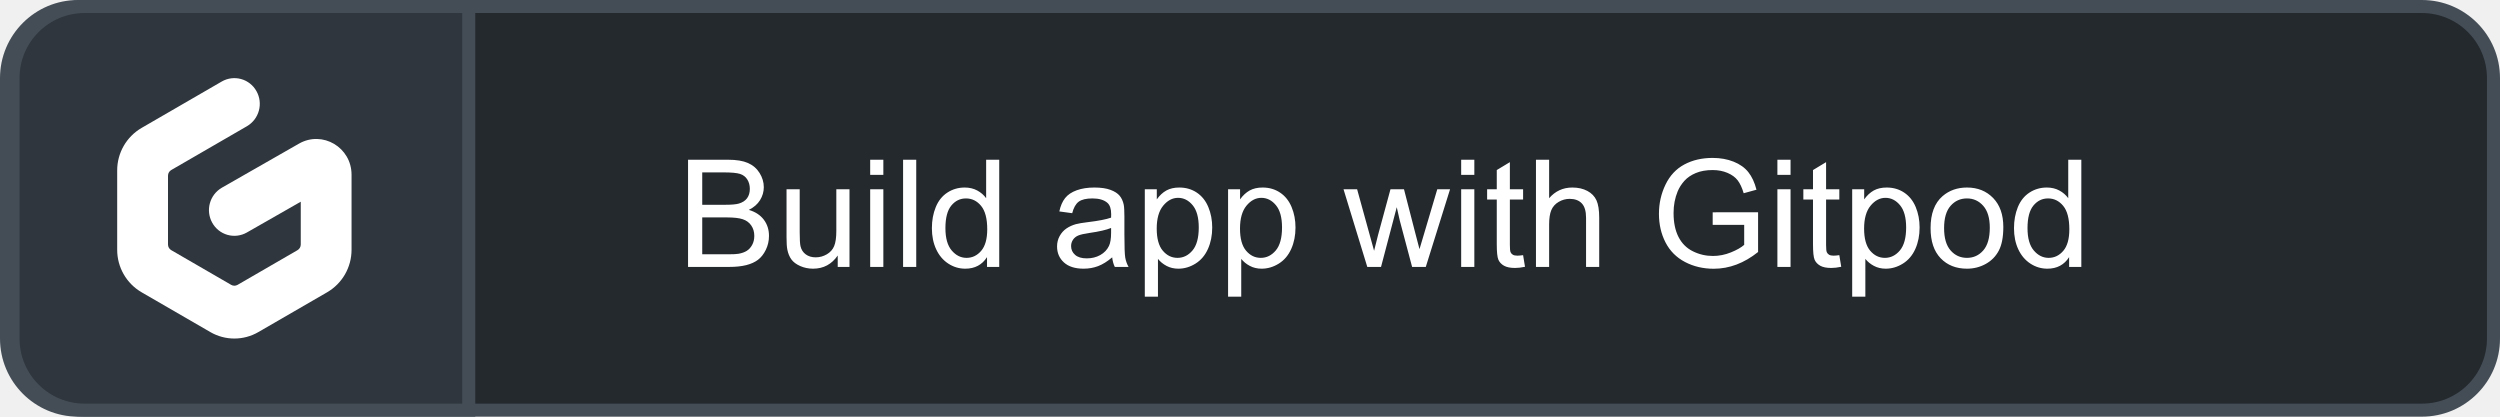
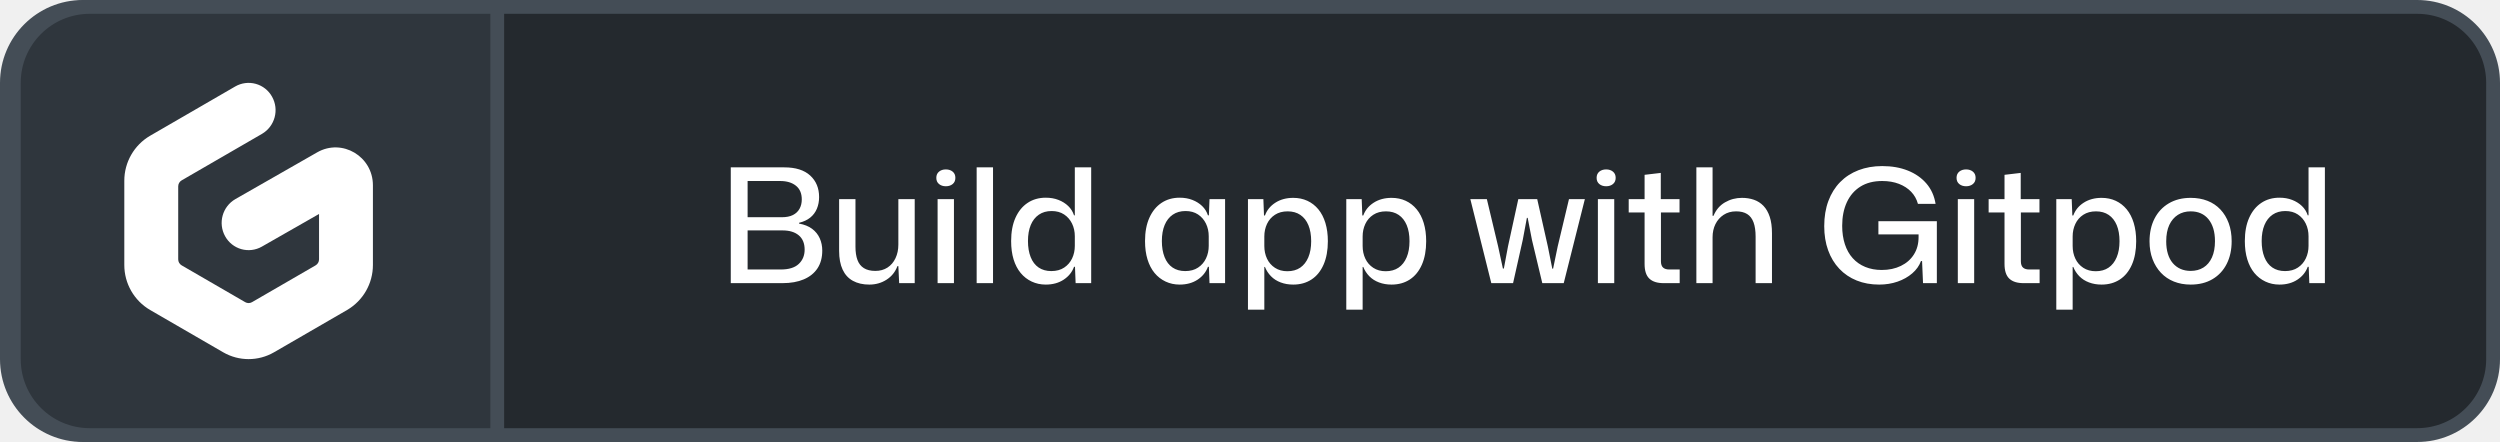
- <svg xmlns="http://www.w3.org/2000/svg" fill="none" height="32" viewBox="0 0 192 32" width="192" role="img" aria-label="Build app with Gitpod">
-   <rect x="0.5" y="0.5" width="191" height="31" rx="5.5" fill="#24292e" stroke="#444d56" />
+ <svg xmlns="http://www.w3.org/2000/svg" fill="none" height="32" viewBox="0 0 181 32" width="181" role="img" aria-label="Build app with Gitpod">
+   <rect x="0.5" y="0.5" width="180" height="31" rx="5.5" fill="#24292e" stroke="#444d56" />
  <path d="m6.5.5h29.5v31h-29.5c-3.038 0-5.5-2.462-5.5-5.5v-20c0-3.038 2.462-5.5 5.5-5.5z" fill="#2f363d" stroke="#444d56" />
  <path fill="#fff" transform="translate(8 6) scale(0.8333)" d="M14.033 1.195a2.387 2.387 0 0 1-.87 3.235l-6.98 4.04a.602.602 0 0 0-.3.522v6.342a.6.6 0 0 0 .3.521l5.524 3.199a.585.585 0 0 0 .586 0l5.527-3.199a.603.603 0 0 0 .299-.52V11.39l-4.969 2.838a2.326 2.326 0 0 1-3.19-.9 2.388 2.388 0 0 1 .89-3.23l7.108-4.062C20.123 4.8 22.8 6.384 22.8 8.901v6.914a4.524 4.524 0 0 1-2.245 3.919l-6.345 3.672a4.407 4.407 0 0 1-4.422 0l-6.344-3.672A4.524 4.524 0 0 1 1.2 15.816V8.51a4.524 4.524 0 0 1 2.245-3.918l7.393-4.28a2.326 2.326 0 0 1 3.195.883z" />
-   <path fill="#fff" d="M52.842 20.5V12.268H55.931Q56.874 12.268 57.444 12.518Q58.014 12.768 58.337 13.287Q58.66 13.807 58.66 14.374Q58.66 14.902 58.373 15.368Q58.087 15.834 57.509 16.12Q58.255 16.339 58.657 16.867Q59.058 17.395 59.058 18.114Q59.058 18.692 58.814 19.189Q58.57 19.686 58.21 19.955Q57.851 20.225 57.309 20.362Q56.767 20.5 55.981 20.5ZM53.932 15.727H55.712Q56.436 15.727 56.75 15.632Q57.166 15.508 57.377 15.222Q57.587 14.935 57.587 14.503Q57.587 14.093 57.391 13.781Q57.194 13.47 56.829 13.355Q56.464 13.24 55.577 13.24H53.932ZM53.932 19.529H55.981Q56.509 19.529 56.722 19.489Q57.099 19.422 57.351 19.265Q57.604 19.107 57.767 18.807Q57.93 18.507 57.93 18.114Q57.93 17.653 57.694 17.313Q57.458 16.974 57.04 16.836Q56.621 16.698 55.835 16.698H53.932ZM64.337 20.5V19.624Q63.64 20.635 62.444 20.635Q61.917 20.635 61.459 20.433Q61.001 20.23 60.779 19.924Q60.558 19.618 60.468 19.175Q60.406 18.877 60.406 18.231V14.537H61.417V17.844Q61.417 18.636 61.479 18.911Q61.574 19.31 61.883 19.537Q62.192 19.764 62.646 19.764Q63.101 19.764 63.5 19.531Q63.899 19.298 64.064 18.897Q64.23 18.495 64.23 17.732V14.537H65.241V20.5ZM66.83 13.43V12.268H67.841V13.43ZM66.83 20.5V14.537H67.841V20.5ZM69.357 20.5V12.268H70.367V20.5ZM75.803 20.5V19.748Q75.236 20.635 74.135 20.635Q73.422 20.635 72.824 20.242Q72.226 19.849 71.898 19.144Q71.569 18.439 71.569 17.524Q71.569 16.631 71.867 15.904Q72.164 15.177 72.76 14.789Q73.355 14.402 74.09 14.402Q74.629 14.402 75.051 14.629Q75.472 14.857 75.736 15.222V12.268H76.741V20.5ZM72.608 17.524Q72.608 18.669 73.091 19.237Q73.574 19.804 74.231 19.804Q74.893 19.804 75.357 19.262Q75.82 18.72 75.82 17.608Q75.82 16.384 75.348 15.811Q74.876 15.239 74.186 15.239Q73.512 15.239 73.06 15.789Q72.608 16.339 72.608 17.524ZM85.416 19.764Q84.855 20.242 84.335 20.438Q83.816 20.635 83.221 20.635Q82.238 20.635 81.71 20.155Q81.182 19.675 81.182 18.928Q81.182 18.49 81.382 18.128Q81.581 17.765 81.904 17.546Q82.227 17.327 82.631 17.215Q82.929 17.136 83.53 17.063Q84.754 16.917 85.332 16.715Q85.338 16.508 85.338 16.451Q85.338 15.834 85.051 15.581Q84.664 15.239 83.9 15.239Q83.187 15.239 82.847 15.488Q82.508 15.738 82.345 16.373L81.356 16.238Q81.491 15.604 81.8 15.213Q82.109 14.823 82.693 14.612Q83.277 14.402 84.046 14.402Q84.81 14.402 85.287 14.582Q85.764 14.761 85.989 15.034Q86.214 15.306 86.303 15.721Q86.354 15.98 86.354 16.654V18.001Q86.354 19.411 86.419 19.784Q86.483 20.157 86.674 20.5H85.618Q85.461 20.186 85.416 19.764ZM85.332 17.507Q84.782 17.732 83.681 17.889Q83.058 17.979 82.8 18.091Q82.541 18.203 82.401 18.42Q82.26 18.636 82.26 18.9Q82.26 19.304 82.567 19.573Q82.873 19.843 83.462 19.843Q84.046 19.843 84.501 19.588Q84.956 19.332 85.169 18.888Q85.332 18.546 85.332 17.878ZM87.921 22.785V14.537H88.842V15.312Q89.167 14.857 89.577 14.629Q89.987 14.402 90.571 14.402Q91.335 14.402 91.919 14.795Q92.503 15.188 92.8 15.904Q93.098 16.62 93.098 17.473Q93.098 18.389 92.769 19.121Q92.441 19.854 91.815 20.245Q91.189 20.635 90.498 20.635Q89.993 20.635 89.591 20.421Q89.19 20.208 88.931 19.882V22.785ZM88.836 17.552Q88.836 18.703 89.302 19.253Q89.768 19.804 90.431 19.804Q91.104 19.804 91.585 19.234Q92.065 18.664 92.065 17.468Q92.065 16.328 91.596 15.761Q91.127 15.194 90.476 15.194Q89.83 15.194 89.333 15.797Q88.836 16.401 88.836 17.552ZM94.316 22.785V14.537H95.237V15.312Q95.563 14.857 95.973 14.629Q96.383 14.402 96.967 14.402Q97.73 14.402 98.314 14.795Q98.898 15.188 99.196 15.904Q99.494 16.62 99.494 17.473Q99.494 18.389 99.165 19.121Q98.837 19.854 98.211 20.245Q97.584 20.635 96.894 20.635Q96.388 20.635 95.987 20.421Q95.585 20.208 95.327 19.882V22.785ZM95.232 17.552Q95.232 18.703 95.698 19.253Q96.164 19.804 96.826 19.804Q97.5 19.804 97.98 19.234Q98.46 18.664 98.46 17.468Q98.46 16.328 97.992 15.761Q97.523 15.194 96.871 15.194Q96.226 15.194 95.729 15.797Q95.232 16.401 95.232 17.552ZM105.008 20.5 103.183 14.537H104.227L105.176 17.979L105.53 19.259Q105.552 19.164 105.839 18.029L106.788 14.537H107.827L108.719 17.996L109.017 19.135L109.36 17.984L110.382 14.537H111.364L109.5 20.5H108.45L107.501 16.929L107.271 15.912L106.063 20.5ZM112.218 13.43V12.268H113.229V13.43ZM112.218 20.5V14.537H113.229V20.5ZM116.974 19.596 117.12 20.489Q116.693 20.579 116.356 20.579Q115.806 20.579 115.503 20.405Q115.199 20.23 115.076 19.947Q114.952 19.663 114.952 18.754V15.323H114.211V14.537H114.952V13.06L115.958 12.453V14.537H116.974V15.323H115.958V18.81Q115.958 19.242 116.011 19.366Q116.064 19.489 116.185 19.562Q116.306 19.635 116.53 19.635Q116.699 19.635 116.974 19.596ZM117.962 20.5V12.268H118.973V15.222Q119.68 14.402 120.759 14.402Q121.421 14.402 121.91 14.663Q122.398 14.924 122.609 15.385Q122.819 15.845 122.819 16.721V20.5H121.809V16.721Q121.809 15.963 121.48 15.618Q121.152 15.272 120.551 15.272Q120.102 15.272 119.706 15.505Q119.31 15.738 119.141 16.137Q118.973 16.536 118.973 17.238V20.5ZM131.534 17.271V16.305L135.021 16.3V19.354Q134.218 19.995 133.365 20.318Q132.511 20.64 131.613 20.64Q130.4 20.64 129.409 20.121Q128.418 19.602 127.912 18.619Q127.407 17.636 127.407 16.423Q127.407 15.222 127.91 14.18Q128.412 13.138 129.355 12.633Q130.299 12.128 131.529 12.128Q132.421 12.128 133.143 12.417Q133.865 12.706 134.274 13.223Q134.684 13.739 134.898 14.57L133.915 14.84Q133.73 14.211 133.455 13.852Q133.179 13.492 132.668 13.276Q132.157 13.06 131.534 13.06Q130.787 13.06 130.243 13.287Q129.698 13.515 129.364 13.885Q129.03 14.256 128.844 14.699Q128.53 15.463 128.53 16.356Q128.53 17.457 128.909 18.198Q129.288 18.939 130.012 19.298Q130.737 19.658 131.551 19.658Q132.259 19.658 132.932 19.385Q133.606 19.113 133.954 18.804V17.271ZM136.504 13.43V12.268H137.514V13.43ZM136.504 20.5V14.537H137.514V20.5ZM141.26 19.596 141.406 20.489Q140.979 20.579 140.642 20.579Q140.092 20.579 139.789 20.405Q139.485 20.23 139.362 19.947Q139.238 19.663 139.238 18.754V15.323H138.497V14.537H139.238V13.06L140.243 12.453V14.537H141.26V15.323H140.243V18.81Q140.243 19.242 140.297 19.366Q140.35 19.489 140.471 19.562Q140.592 19.635 140.816 19.635Q140.985 19.635 141.26 19.596ZM142.248 22.785V14.537H143.169V15.312Q143.495 14.857 143.905 14.629Q144.314 14.402 144.898 14.402Q145.662 14.402 146.246 14.795Q146.83 15.188 147.128 15.904Q147.425 16.62 147.425 17.473Q147.425 18.389 147.097 19.121Q146.768 19.854 146.142 20.245Q145.516 20.635 144.825 20.635Q144.32 20.635 143.919 20.421Q143.517 20.208 143.259 19.882V22.785ZM143.163 17.552Q143.163 18.703 143.629 19.253Q144.095 19.804 144.758 19.804Q145.432 19.804 145.912 19.234Q146.392 18.664 146.392 17.468Q146.392 16.328 145.923 15.761Q145.454 15.194 144.803 15.194Q144.157 15.194 143.66 15.797Q143.163 16.401 143.163 17.552ZM148.268 17.518Q148.268 15.862 149.188 15.064Q149.958 14.402 151.064 14.402Q152.294 14.402 153.074 15.208Q153.855 16.013 153.855 17.434Q153.855 18.585 153.509 19.245Q153.164 19.905 152.504 20.27Q151.844 20.635 151.064 20.635Q149.812 20.635 149.04 19.832Q148.268 19.029 148.268 17.518ZM149.306 17.518Q149.306 18.664 149.806 19.234Q150.306 19.804 151.064 19.804Q151.816 19.804 152.316 19.231Q152.816 18.658 152.816 17.485Q152.816 16.378 152.313 15.808Q151.811 15.239 151.064 15.239Q150.306 15.239 149.806 15.806Q149.306 16.373 149.306 17.518ZM158.908 20.5V19.748Q158.341 20.635 157.241 20.635Q156.528 20.635 155.93 20.242Q155.332 19.849 155.003 19.144Q154.675 18.439 154.675 17.524Q154.675 16.631 154.972 15.904Q155.27 15.177 155.865 14.789Q156.46 14.402 157.196 14.402Q157.735 14.402 158.156 14.629Q158.577 14.857 158.841 15.222V12.268H159.846V20.5ZM155.713 17.524Q155.713 18.669 156.196 19.237Q156.679 19.804 157.336 19.804Q157.999 19.804 158.462 19.262Q158.925 18.72 158.925 17.608Q158.925 16.384 158.454 15.811Q157.982 15.239 157.291 15.239Q156.617 15.239 156.165 15.789Q155.713 16.339 155.713 17.524Z" />
+   <path fill="#fff" d="M52.908 20.5V12.117H56.784Q58.014 12.117 58.659 12.709Q59.303 13.301 59.303 14.267Q59.303 14.727 59.142 15.112Q58.98 15.498 58.659 15.756Q58.337 16.015 57.853 16.13V16.188Q58.428 16.291 58.797 16.567Q59.165 16.843 59.349 17.251Q59.532 17.66 59.532 18.142Q59.532 18.901 59.188 19.425Q58.843 19.948 58.198 20.224Q57.554 20.5 56.646 20.5ZM54.127 19.511H56.531Q57.405 19.511 57.831 19.108Q58.256 18.706 58.256 18.073Q58.256 17.395 57.831 17.038Q57.405 16.682 56.657 16.682H54.127ZM54.127 15.727H56.6Q57.094 15.727 57.411 15.566Q57.727 15.405 57.888 15.112Q58.049 14.819 58.049 14.439Q58.049 13.784 57.623 13.445Q57.198 13.105 56.485 13.105H54.127ZM62.937 20.604Q62.246 20.604 61.752 20.333Q61.258 20.063 61.005 19.517Q60.752 18.971 60.752 18.166V14.416H61.936V17.866Q61.936 18.43 62.08 18.821Q62.224 19.212 62.546 19.413Q62.867 19.614 63.373 19.614Q63.88 19.614 64.253 19.373Q64.627 19.131 64.834 18.694Q65.041 18.258 65.041 17.706V14.416H66.225V20.5H65.099L65.041 19.27H64.972Q64.742 19.89 64.19 20.247Q63.638 20.604 62.937 20.604ZM67.882 20.5V14.416H69.066V20.5ZM68.48 13.485Q68.18 13.485 67.985 13.324Q67.789 13.163 67.789 12.875Q67.789 12.588 67.985 12.427Q68.18 12.266 68.48 12.266Q68.778 12.266 68.974 12.427Q69.169 12.588 69.169 12.875Q69.169 13.163 68.974 13.324Q68.778 13.485 68.48 13.485ZM70.71 20.5V12.117H71.895V20.5ZM75.713 20.604Q75.161 20.604 74.695 20.385Q74.229 20.166 73.896 19.764Q73.562 19.361 73.384 18.781Q73.206 18.2 73.206 17.453Q73.206 16.463 73.522 15.762Q73.838 15.061 74.402 14.687Q74.965 14.313 75.713 14.313Q76.219 14.313 76.633 14.474Q77.047 14.635 77.34 14.917Q77.633 15.198 77.76 15.59H77.817V12.117H79.002V20.5H77.875L77.829 19.316H77.76Q77.553 19.89 77.012 20.247Q76.472 20.604 75.713 20.604ZM76.115 19.626Q76.667 19.626 77.047 19.373Q77.426 19.12 77.622 18.706Q77.817 18.292 77.817 17.797V17.108Q77.817 16.602 77.616 16.188Q77.415 15.774 77.041 15.526Q76.667 15.279 76.138 15.279Q75.598 15.279 75.213 15.543Q74.827 15.808 74.626 16.291Q74.425 16.774 74.425 17.453Q74.425 18.119 74.62 18.614Q74.816 19.108 75.195 19.367Q75.575 19.626 76.115 19.626ZM85.407 20.604Q84.855 20.604 84.39 20.385Q83.924 20.166 83.59 19.764Q83.257 19.361 83.079 18.781Q82.9 18.2 82.9 17.453Q82.9 16.463 83.217 15.762Q83.533 15.061 84.096 14.687Q84.66 14.313 85.407 14.313Q85.913 14.313 86.327 14.474Q86.741 14.635 87.035 14.917Q87.328 15.198 87.454 15.59H87.523L87.569 14.416H88.696V20.5H87.569L87.523 19.316H87.454Q87.247 19.89 86.707 20.247Q86.166 20.604 85.407 20.604ZM85.81 19.626Q86.362 19.626 86.741 19.373Q87.121 19.12 87.316 18.706Q87.512 18.292 87.512 17.797V17.108Q87.512 16.602 87.311 16.188Q87.109 15.774 86.736 15.526Q86.362 15.279 85.833 15.279Q85.292 15.279 84.907 15.543Q84.522 15.808 84.321 16.291Q84.119 16.774 84.119 17.453Q84.119 18.119 84.315 18.614Q84.51 19.108 84.89 19.367Q85.269 19.626 85.81 19.626ZM90.352 22.421V14.416H91.468L91.514 15.601H91.583Q91.79 15.026 92.336 14.675Q92.882 14.325 93.63 14.325Q94.193 14.325 94.653 14.537Q95.113 14.75 95.447 15.152Q95.78 15.555 95.959 16.142Q96.137 16.728 96.137 17.464Q96.137 18.453 95.826 19.16Q95.516 19.867 94.952 20.236Q94.389 20.604 93.63 20.604Q93.135 20.604 92.721 20.448Q92.307 20.293 92.02 20Q91.732 19.706 91.583 19.327H91.537V22.421ZM93.204 19.637Q93.756 19.637 94.136 19.379Q94.515 19.12 94.722 18.631Q94.929 18.142 94.929 17.464Q94.929 16.785 94.728 16.302Q94.527 15.819 94.147 15.561Q93.768 15.302 93.227 15.302Q92.687 15.302 92.307 15.549Q91.928 15.796 91.732 16.21Q91.537 16.625 91.537 17.119V17.809Q91.537 18.315 91.732 18.729Q91.928 19.143 92.307 19.39Q92.687 19.637 93.204 19.637ZM97.471 22.421V14.416H98.586L98.632 15.601H98.701Q98.908 15.026 99.455 14.675Q100.001 14.325 100.748 14.325Q101.312 14.325 101.772 14.537Q102.232 14.75 102.565 15.152Q102.899 15.555 103.077 16.142Q103.255 16.728 103.255 17.464Q103.255 18.453 102.945 19.16Q102.634 19.867 102.071 20.236Q101.507 20.604 100.748 20.604Q100.254 20.604 99.84 20.448Q99.426 20.293 99.138 20Q98.851 19.706 98.701 19.327H98.655V22.421ZM100.323 19.637Q100.875 19.637 101.254 19.379Q101.634 19.12 101.841 18.631Q102.048 18.142 102.048 17.464Q102.048 16.785 101.847 16.302Q101.645 15.819 101.266 15.561Q100.886 15.302 100.346 15.302Q99.805 15.302 99.426 15.549Q99.046 15.796 98.851 16.21Q98.655 16.625 98.655 17.119V17.809Q98.655 18.315 98.851 18.729Q99.046 19.143 99.426 19.39Q99.805 19.637 100.323 19.637ZM107.97 20.5 106.452 14.416H107.648L108.465 17.843L108.81 19.442H108.879L109.178 17.843L109.925 14.416H111.294L112.064 17.843L112.386 19.453H112.444L112.777 17.843L113.594 14.416H114.744L113.214 20.5H111.662L110.914 17.372L110.604 15.774H110.546L110.247 17.372L109.546 20.5ZM115.687 20.5V14.416H116.871V20.5ZM116.285 13.485Q115.986 13.485 115.79 13.324Q115.595 13.163 115.595 12.875Q115.595 12.588 115.79 12.427Q115.986 12.266 116.285 12.266Q116.584 12.266 116.779 12.427Q116.975 12.588 116.975 12.875Q116.975 13.163 116.779 13.324Q116.584 13.485 116.285 13.485ZM120.448 20.5Q119.758 20.5 119.413 20.172Q119.068 19.845 119.068 19.108V15.383H117.918V14.416H119.068V12.657L120.241 12.519V14.416H121.598V15.383H120.252V18.913Q120.252 19.235 120.408 19.373Q120.563 19.511 120.85 19.511H121.609V20.5ZM122.817 20.5V12.117H123.99V15.624H124.059Q124.323 14.98 124.887 14.652Q125.45 14.325 126.117 14.325Q126.589 14.325 126.986 14.463Q127.382 14.601 127.676 14.905Q127.969 15.21 128.13 15.699Q128.291 16.188 128.291 16.889V20.5H127.106V17.131Q127.106 16.509 126.957 16.101Q126.807 15.693 126.497 15.498Q126.186 15.302 125.692 15.302Q125.174 15.302 124.789 15.555Q124.404 15.808 124.197 16.228Q123.99 16.648 123.99 17.177V20.5ZM136.053 20.604Q135.156 20.604 134.426 20.31Q133.696 20.017 133.167 19.459Q132.638 18.901 132.356 18.119Q132.074 17.337 132.074 16.372Q132.074 15.36 132.373 14.555Q132.672 13.75 133.224 13.186Q133.776 12.623 134.553 12.323Q135.329 12.024 136.272 12.024Q137.318 12.024 138.135 12.352Q138.951 12.68 139.475 13.29Q139.998 13.899 140.136 14.761H138.859Q138.721 14.256 138.371 13.888Q138.02 13.52 137.485 13.312Q136.95 13.105 136.272 13.105Q135.34 13.105 134.696 13.508Q134.052 13.91 133.713 14.641Q133.374 15.371 133.374 16.349Q133.374 17.084 133.569 17.682Q133.765 18.28 134.139 18.694Q134.512 19.108 135.047 19.327Q135.582 19.546 136.237 19.546Q137.019 19.546 137.623 19.252Q138.227 18.959 138.566 18.424Q138.905 17.889 138.905 17.165V16.97H135.996V16.015H140.228V20.5H139.227L139.158 18.901H139.078Q138.894 19.407 138.445 19.793Q137.997 20.178 137.382 20.391Q136.766 20.604 136.053 20.604ZM141.746 20.5V14.416H142.93V20.5ZM142.344 13.485Q142.045 13.485 141.849 13.324Q141.654 13.163 141.654 12.875Q141.654 12.588 141.849 12.427Q142.045 12.266 142.344 12.266Q142.643 12.266 142.838 12.427Q143.034 12.588 143.034 12.875Q143.034 13.163 142.838 13.324Q142.643 13.485 142.344 13.485ZM146.507 20.5Q145.817 20.5 145.472 20.172Q145.127 19.845 145.127 19.108V15.383H143.977V14.416H145.127V12.657L146.3 12.519V14.416H147.657V15.383H146.311V18.913Q146.311 19.235 146.467 19.373Q146.622 19.511 146.909 19.511H147.668V20.5ZM148.876 22.421V14.416H149.991L150.037 15.601H150.106Q150.313 15.026 150.86 14.675Q151.406 14.325 152.153 14.325Q152.717 14.325 153.177 14.537Q153.637 14.75 153.97 15.152Q154.304 15.555 154.482 16.142Q154.66 16.728 154.66 17.464Q154.66 18.453 154.35 19.16Q154.039 19.867 153.476 20.236Q152.912 20.604 152.153 20.604Q151.659 20.604 151.245 20.448Q150.831 20.293 150.543 20Q150.256 19.706 150.106 19.327H150.06V22.421ZM151.728 19.637Q152.28 19.637 152.659 19.379Q153.039 19.12 153.246 18.631Q153.453 18.142 153.453 17.464Q153.453 16.785 153.252 16.302Q153.05 15.819 152.671 15.561Q152.291 15.302 151.751 15.302Q151.21 15.302 150.831 15.549Q150.451 15.796 150.256 16.21Q150.06 16.625 150.06 17.119V17.809Q150.06 18.315 150.256 18.729Q150.451 19.143 150.831 19.39Q151.21 19.637 151.728 19.637ZM158.605 20.604Q157.938 20.604 157.392 20.385Q156.845 20.166 156.454 19.752Q156.063 19.338 155.845 18.764Q155.626 18.189 155.626 17.476Q155.626 16.532 155.989 15.825Q156.351 15.118 157.024 14.721Q157.696 14.325 158.605 14.325Q159.272 14.325 159.818 14.537Q160.364 14.75 160.755 15.164Q161.146 15.578 161.359 16.159Q161.572 16.739 161.572 17.464Q161.572 18.395 161.215 19.103Q160.859 19.81 160.192 20.207Q159.525 20.604 158.605 20.604ZM158.605 19.614Q159.134 19.614 159.531 19.367Q159.927 19.12 160.146 18.637Q160.364 18.154 160.364 17.464Q160.364 16.947 160.244 16.55Q160.123 16.153 159.893 15.871Q159.663 15.59 159.341 15.446Q159.019 15.302 158.605 15.302Q158.076 15.302 157.679 15.555Q157.282 15.808 157.058 16.285Q156.834 16.762 156.834 17.476Q156.834 17.982 156.955 18.378Q157.075 18.775 157.311 19.051Q157.547 19.327 157.875 19.471Q158.202 19.614 158.605 19.614ZM165.033 20.604Q164.481 20.604 164.016 20.385Q163.55 20.166 163.216 19.764Q162.883 19.361 162.705 18.781Q162.526 18.2 162.526 17.453Q162.526 16.463 162.843 15.762Q163.159 15.061 163.722 14.687Q164.286 14.313 165.033 14.313Q165.539 14.313 165.953 14.474Q166.367 14.635 166.661 14.917Q166.954 15.198 167.08 15.59H167.138V12.117H168.322V20.5H167.195L167.149 19.316H167.08Q166.873 19.89 166.333 20.247Q165.792 20.604 165.033 20.604ZM165.436 19.626Q165.988 19.626 166.367 19.373Q166.747 19.12 166.942 18.706Q167.138 18.292 167.138 17.797V17.108Q167.138 16.602 166.937 16.188Q166.735 15.774 166.362 15.526Q165.988 15.279 165.459 15.279Q164.918 15.279 164.533 15.543Q164.148 15.808 163.947 16.291Q163.745 16.774 163.745 17.453Q163.745 18.119 163.941 18.614Q164.136 19.108 164.516 19.367Q164.895 19.626 165.436 19.626Z" />
</svg>
